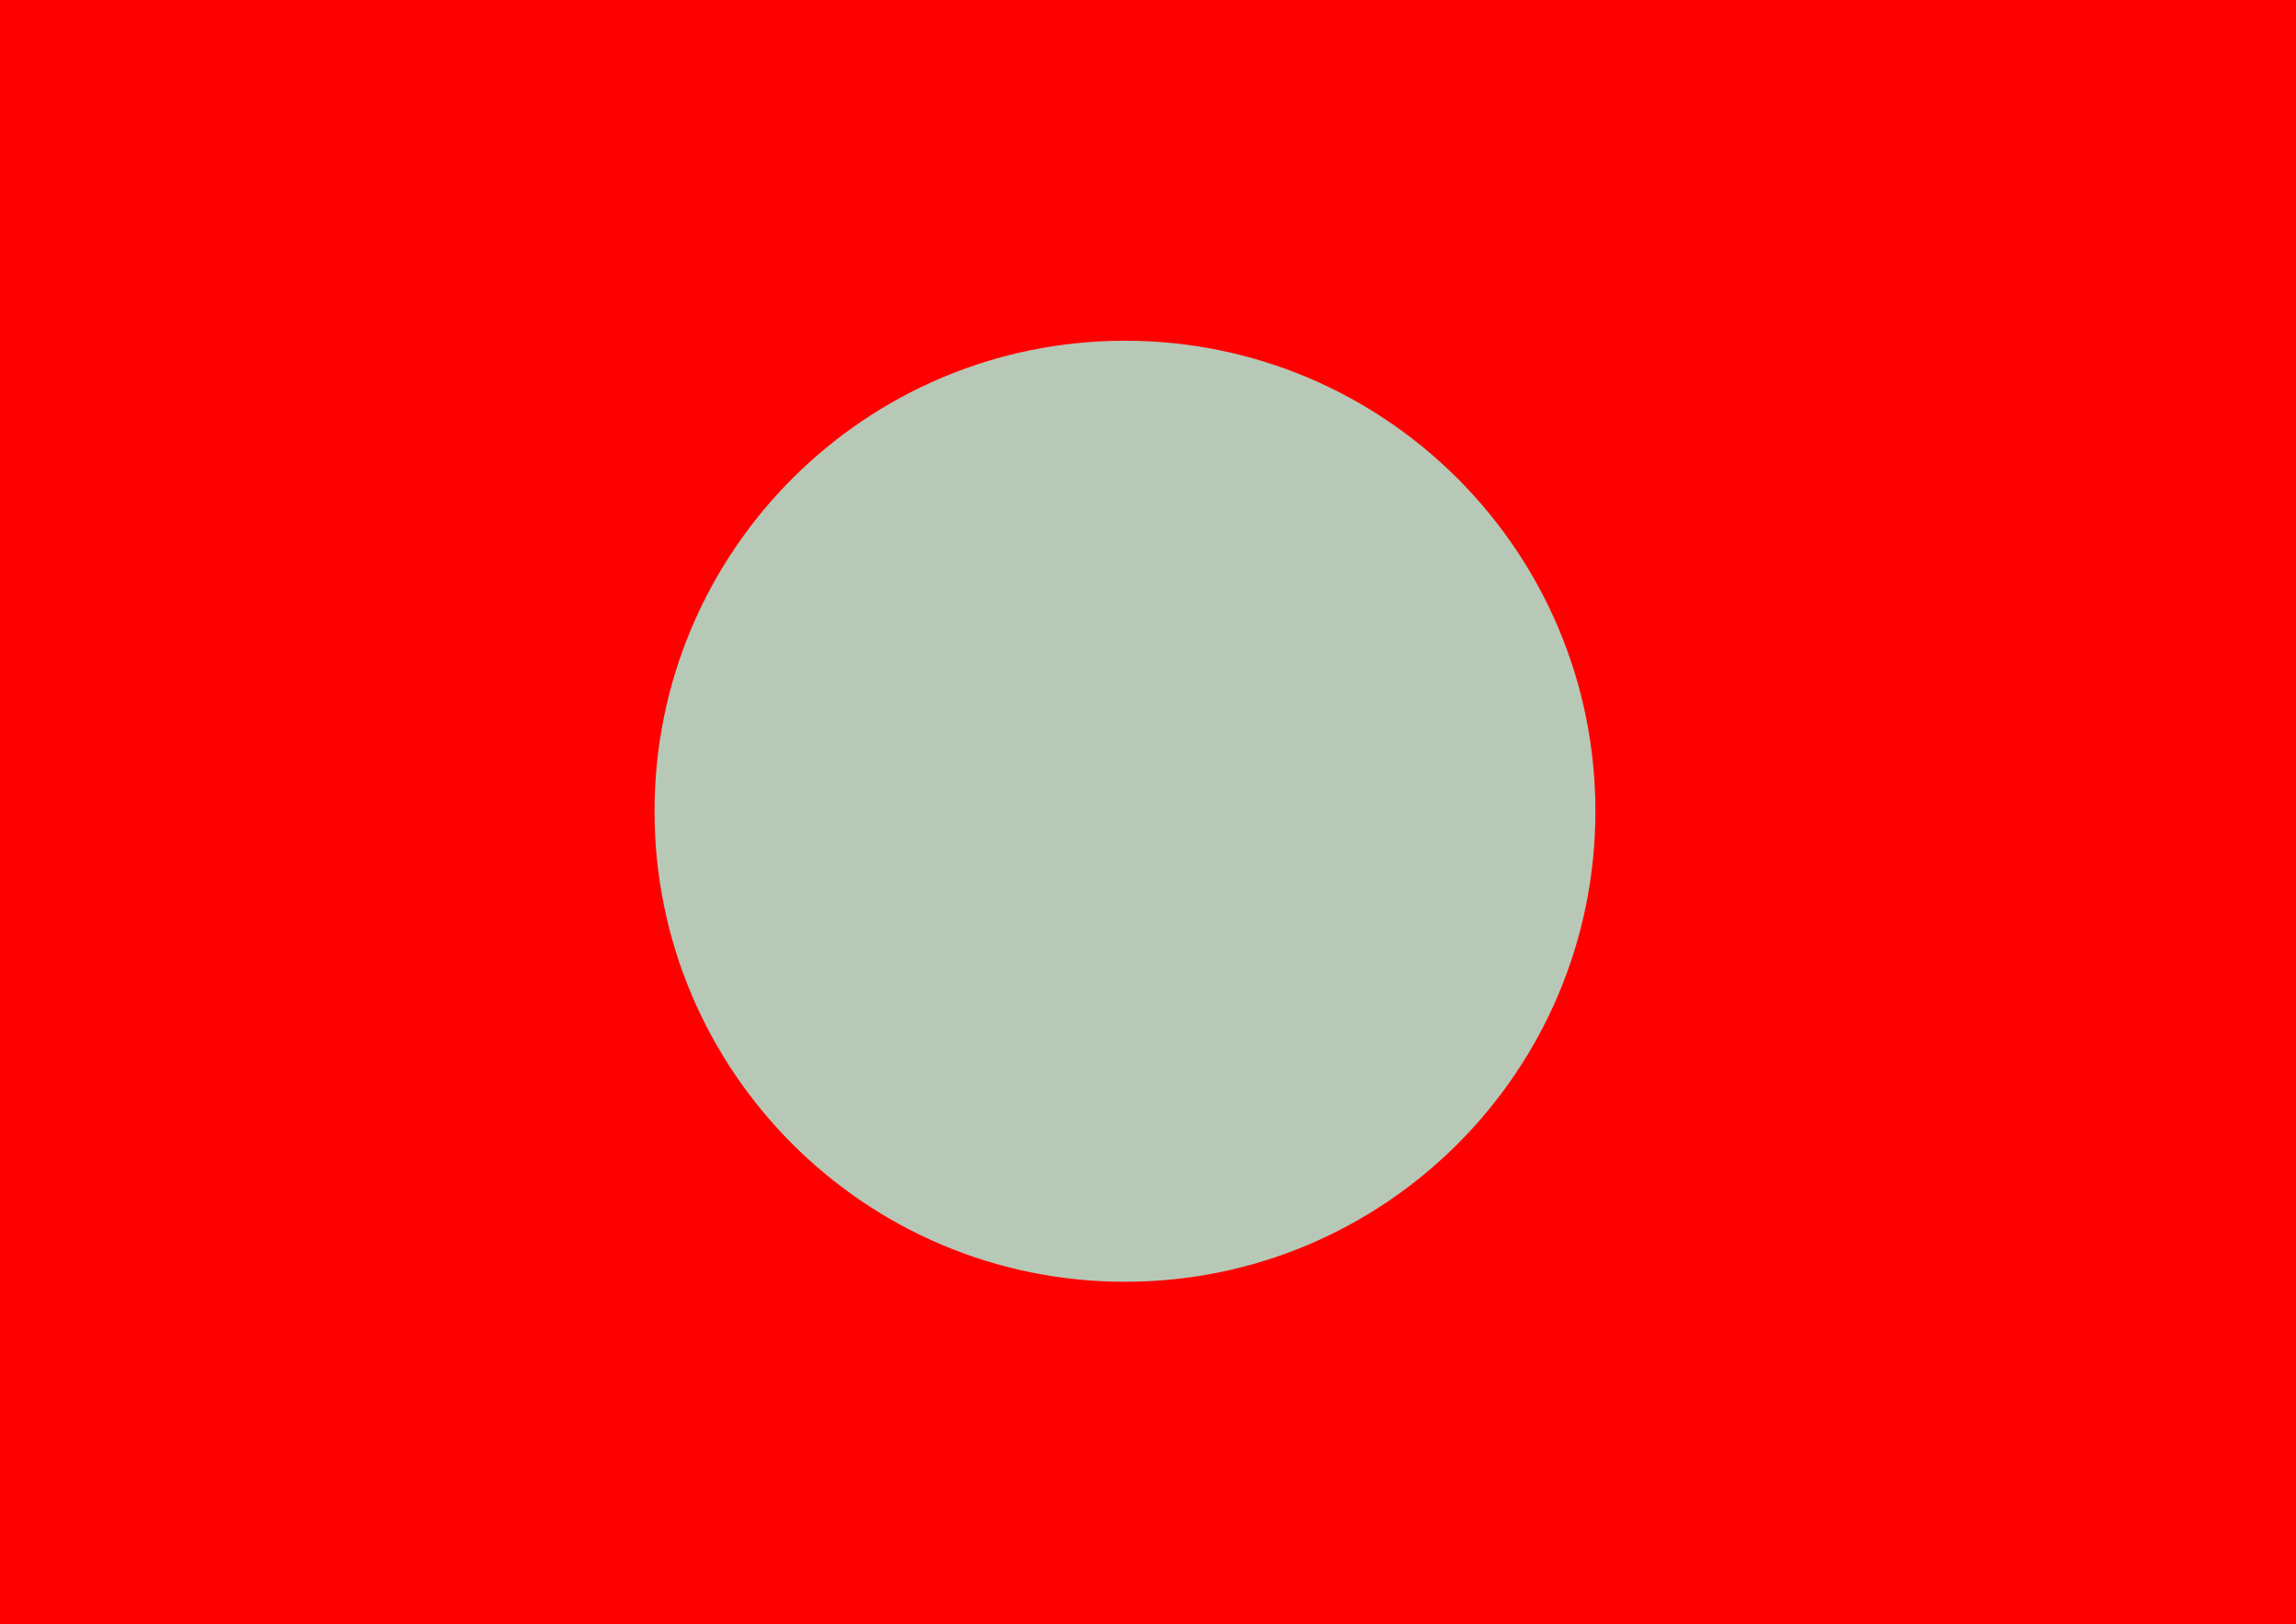
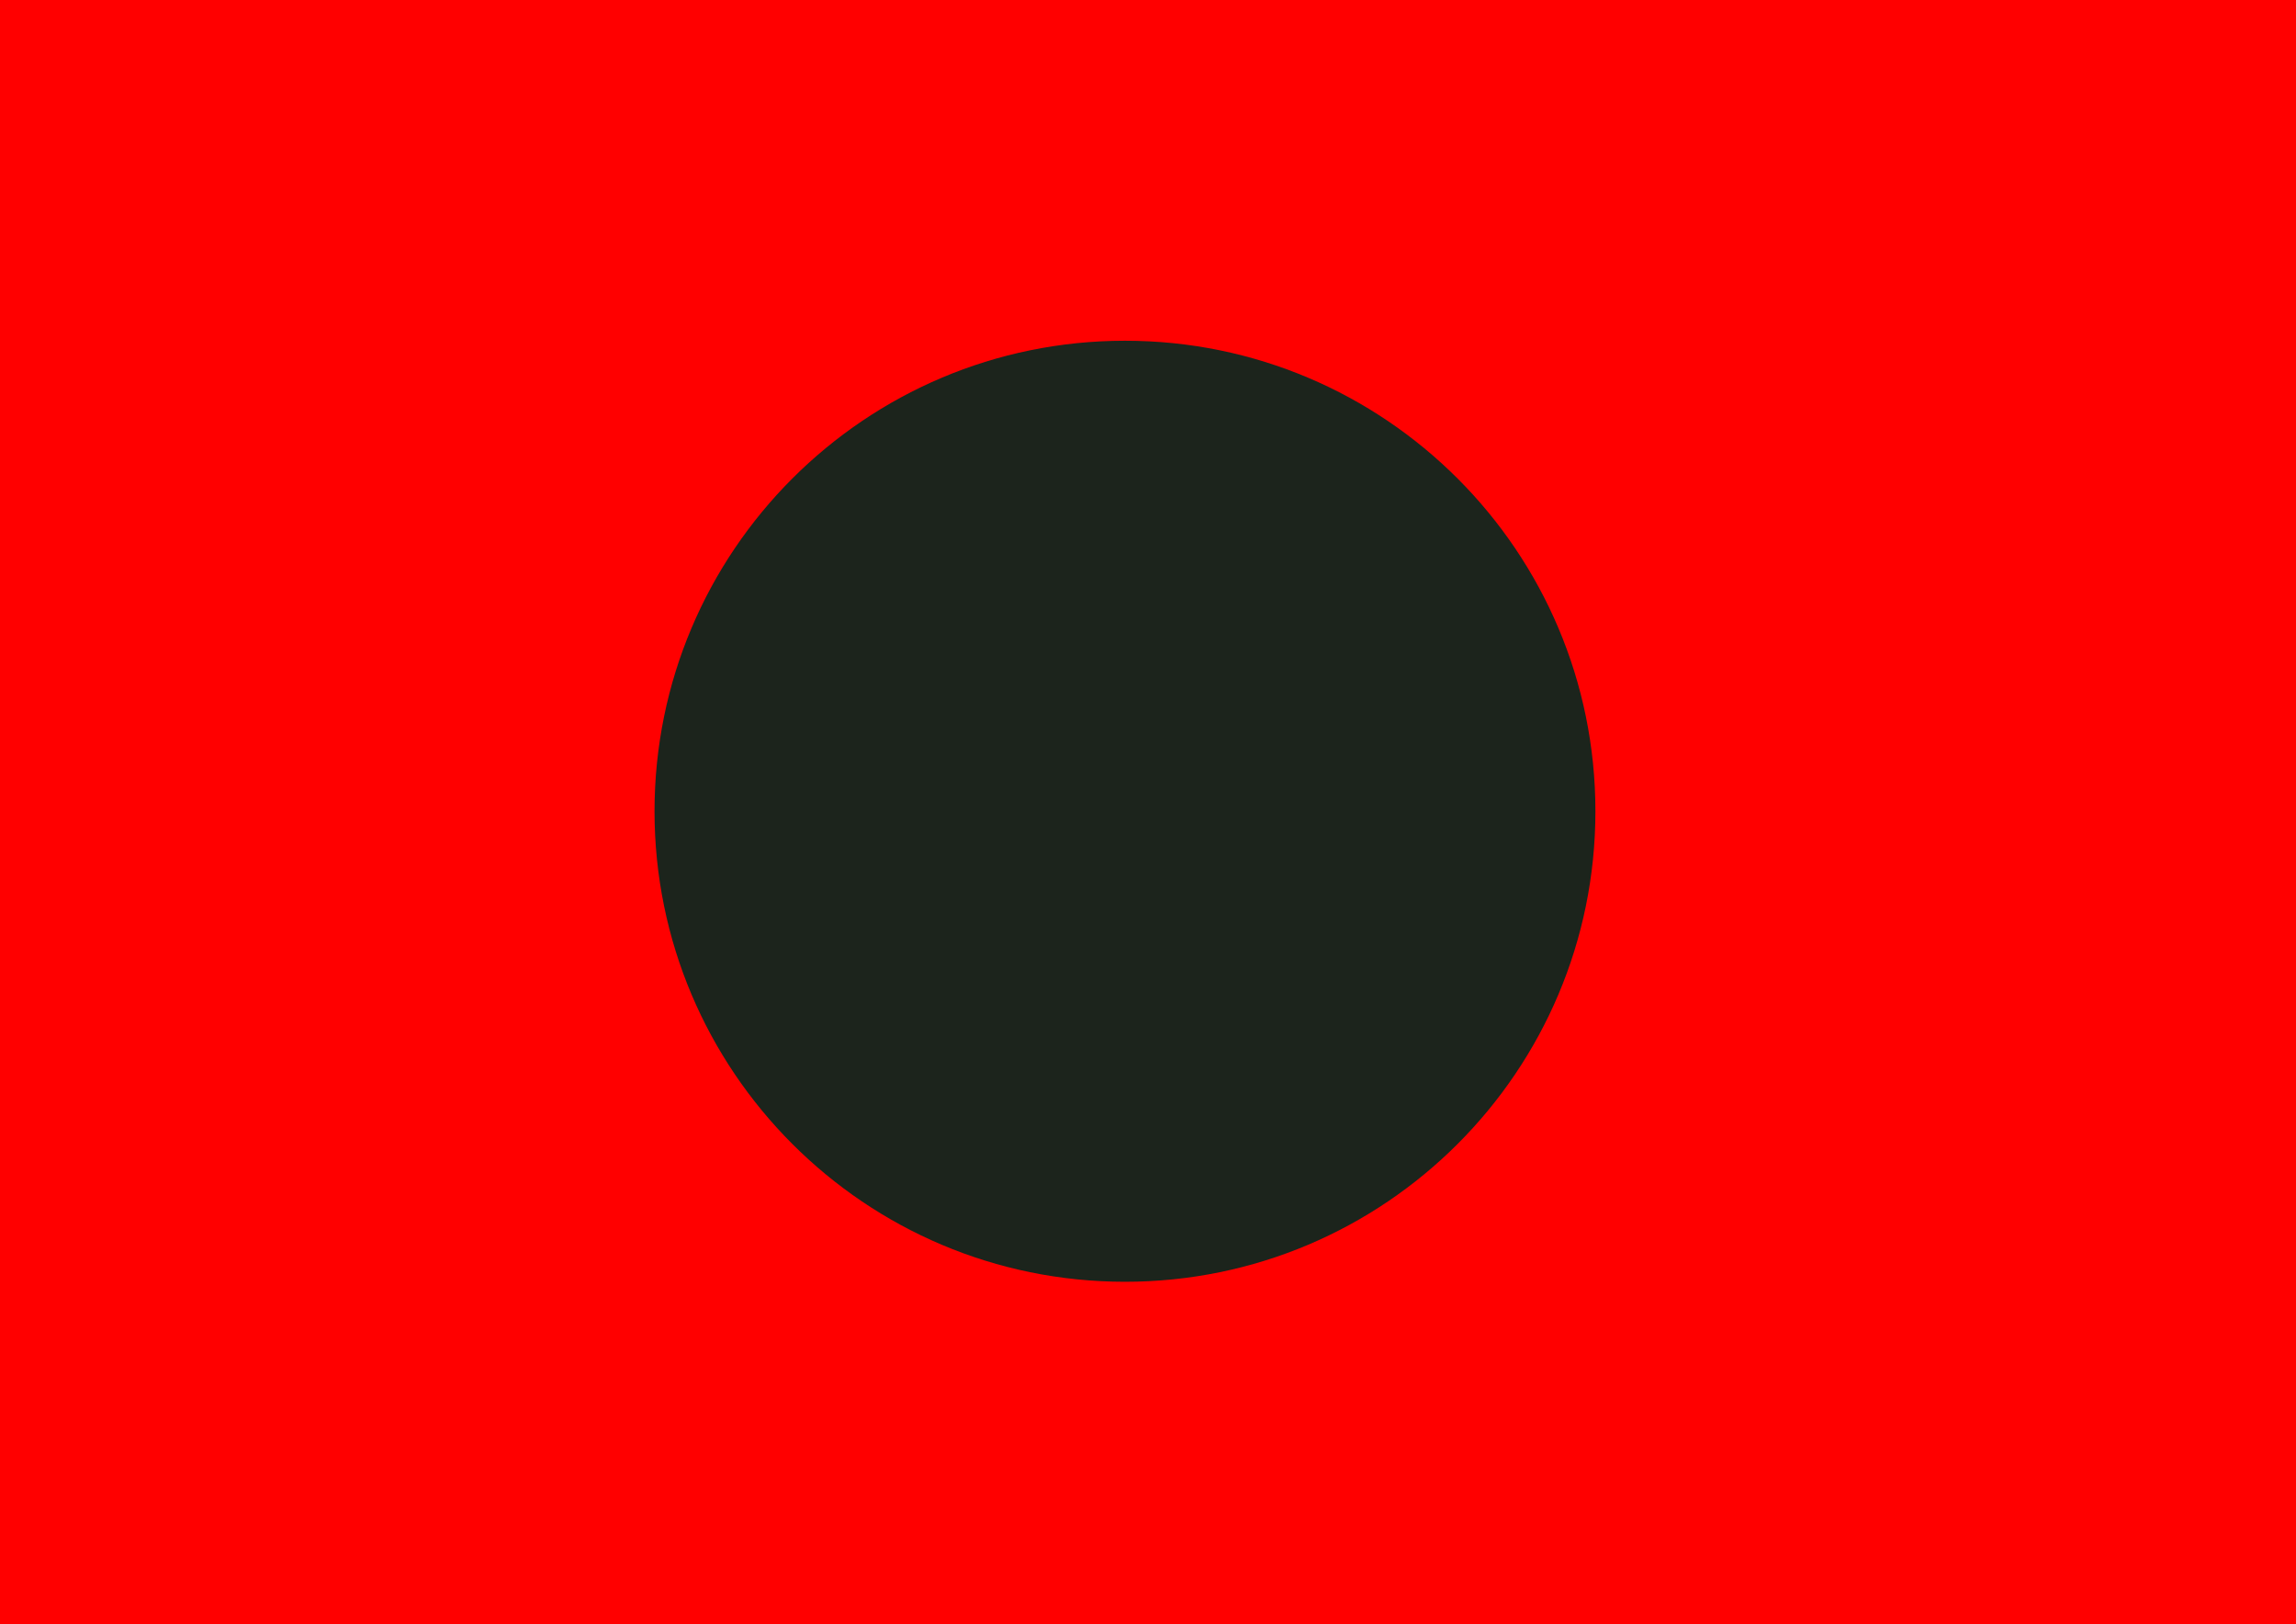
<svg xmlns="http://www.w3.org/2000/svg" width="297mm" height="210mm" viewBox="0 0 297 210" id="svg2" version="1.1">
  <defs id="defs4" />
  <g id="layer1" transform="translate(0,-87)">
    <rect style="fill:#ff0000;stroke-width:0.265" id="rect3347" width="297.845" height="211.289" x="0" y="86.467" />
  </g>
  <g id="layer2">
-     <circle style="fill:#b7c8b7;stroke-width:0.265" id="path3461" cx="145.521" cy="104.923" r="60.854" />
+     <circle style="fill:#1c241c;stroke-width:0.265" id="path3461" cx="145.521" cy="104.923" r="60.854" />
  </g>
</svg>
